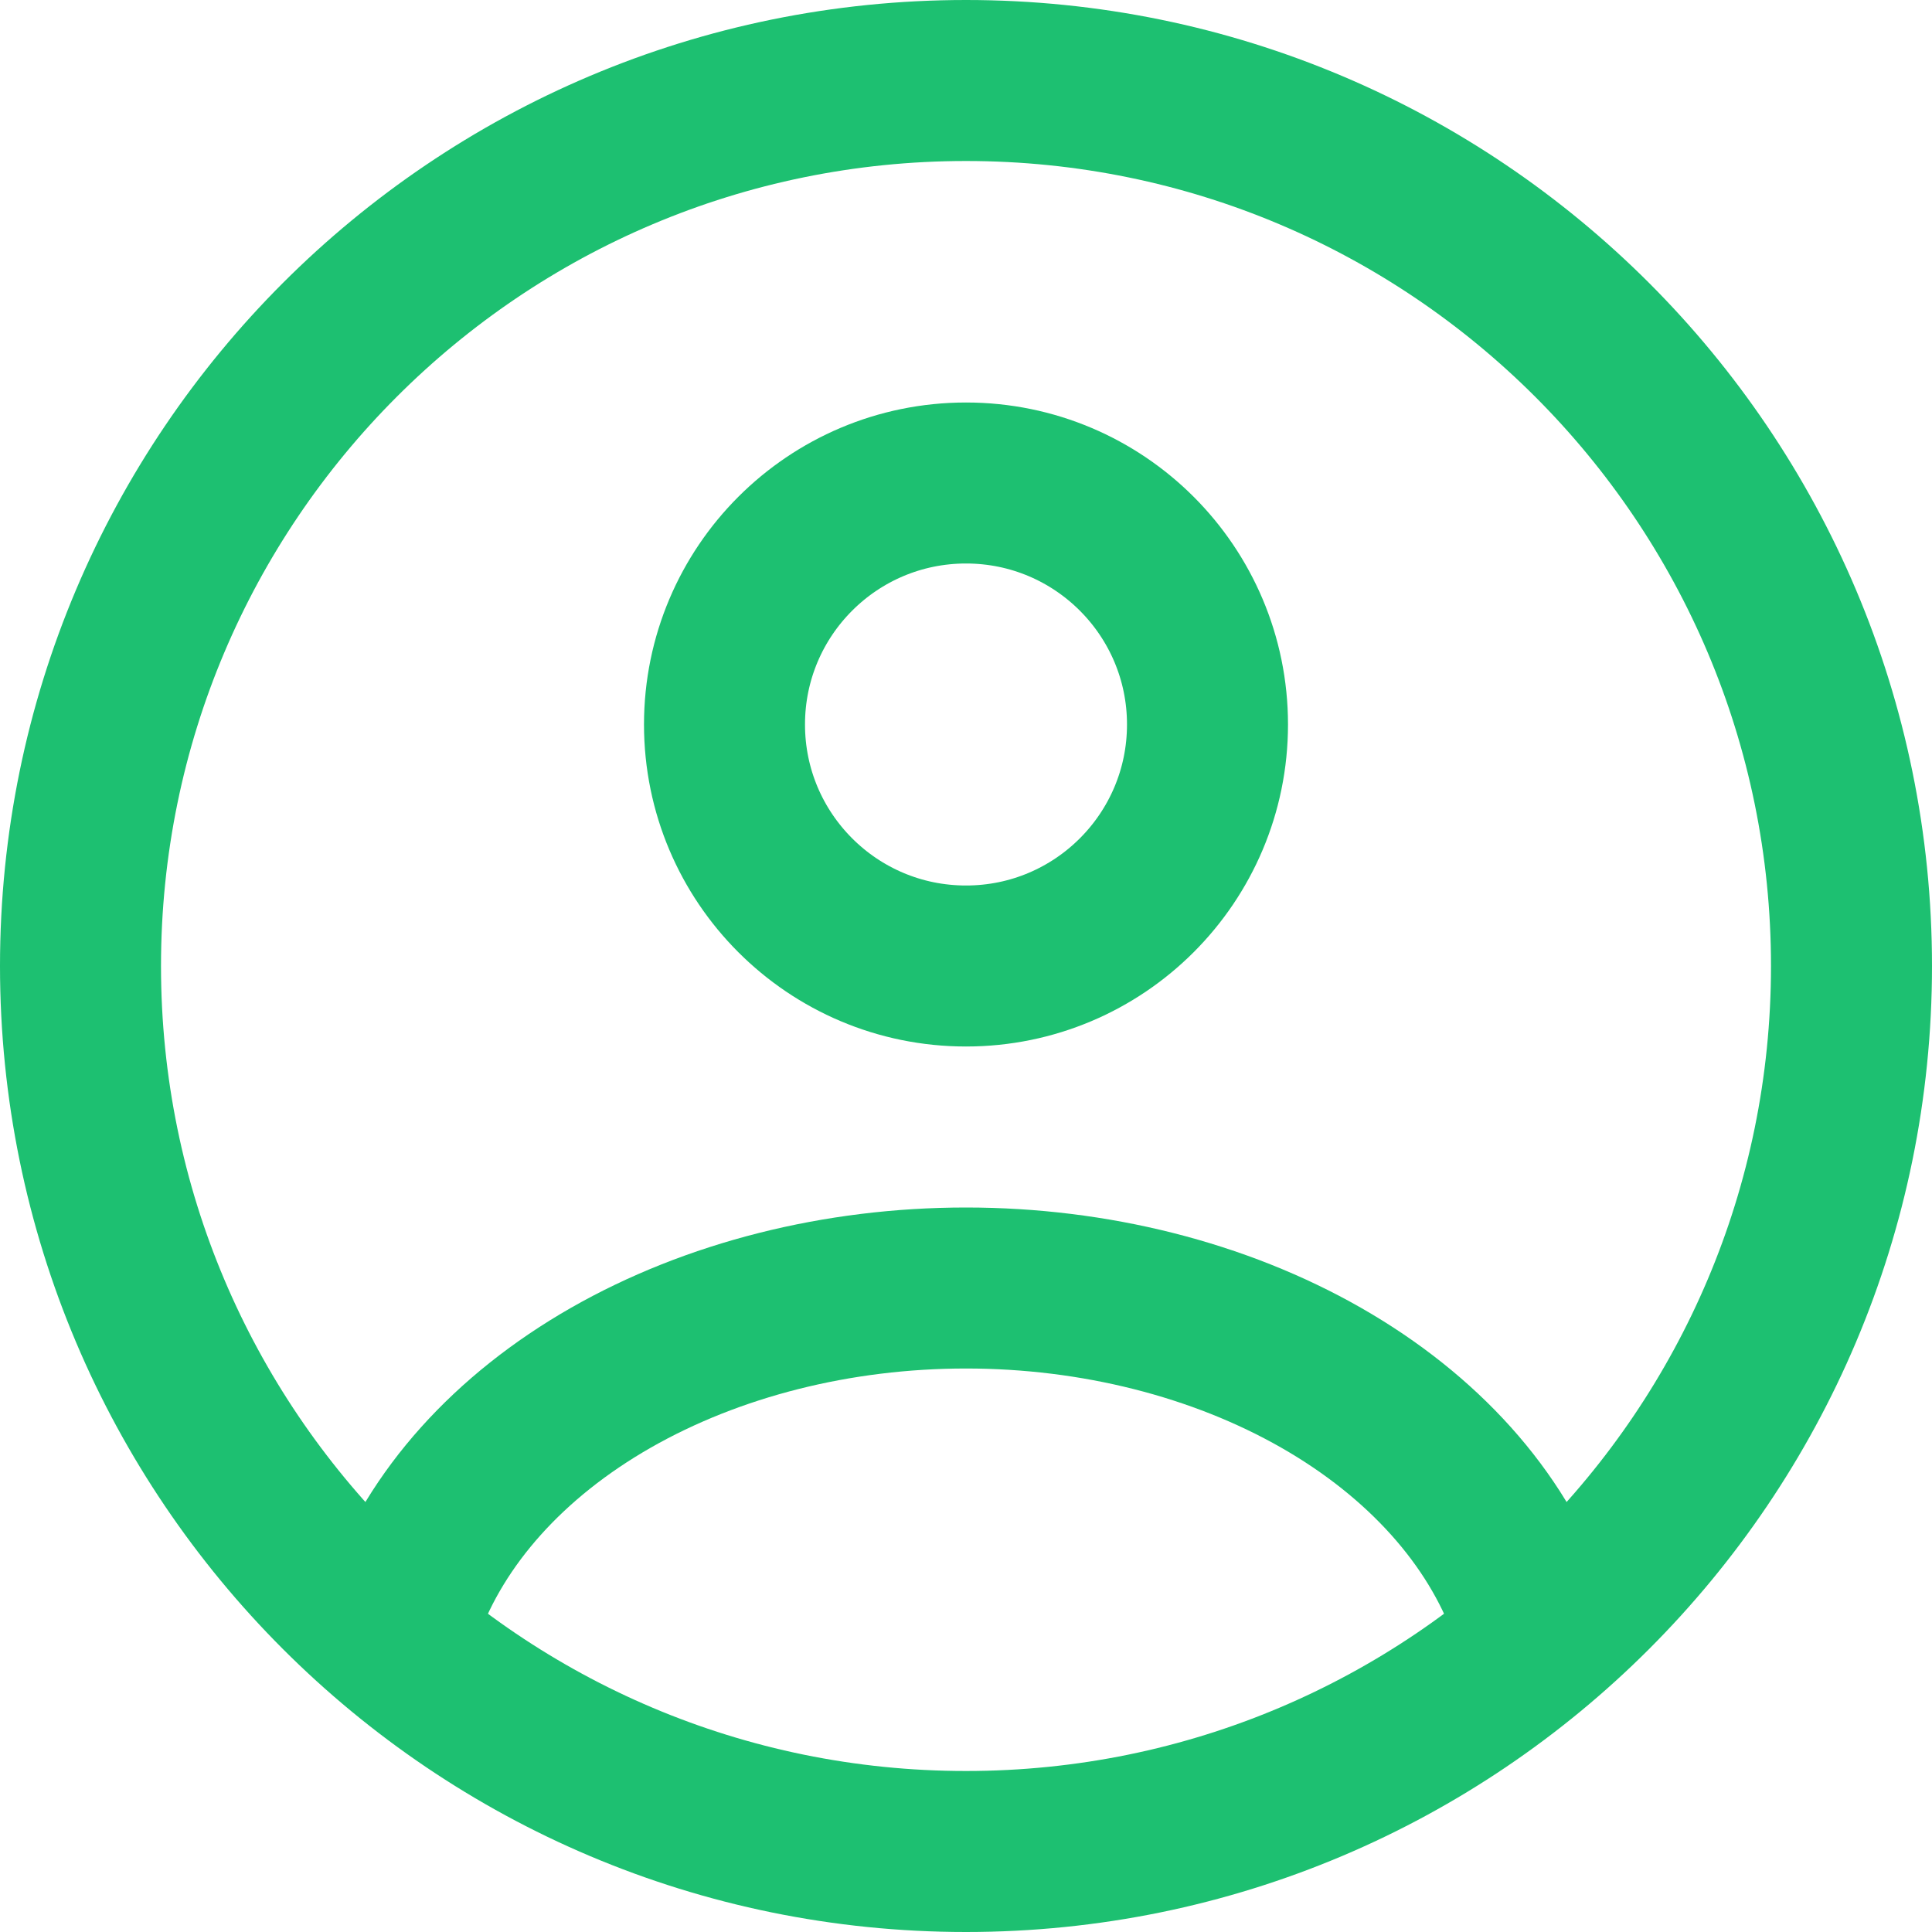
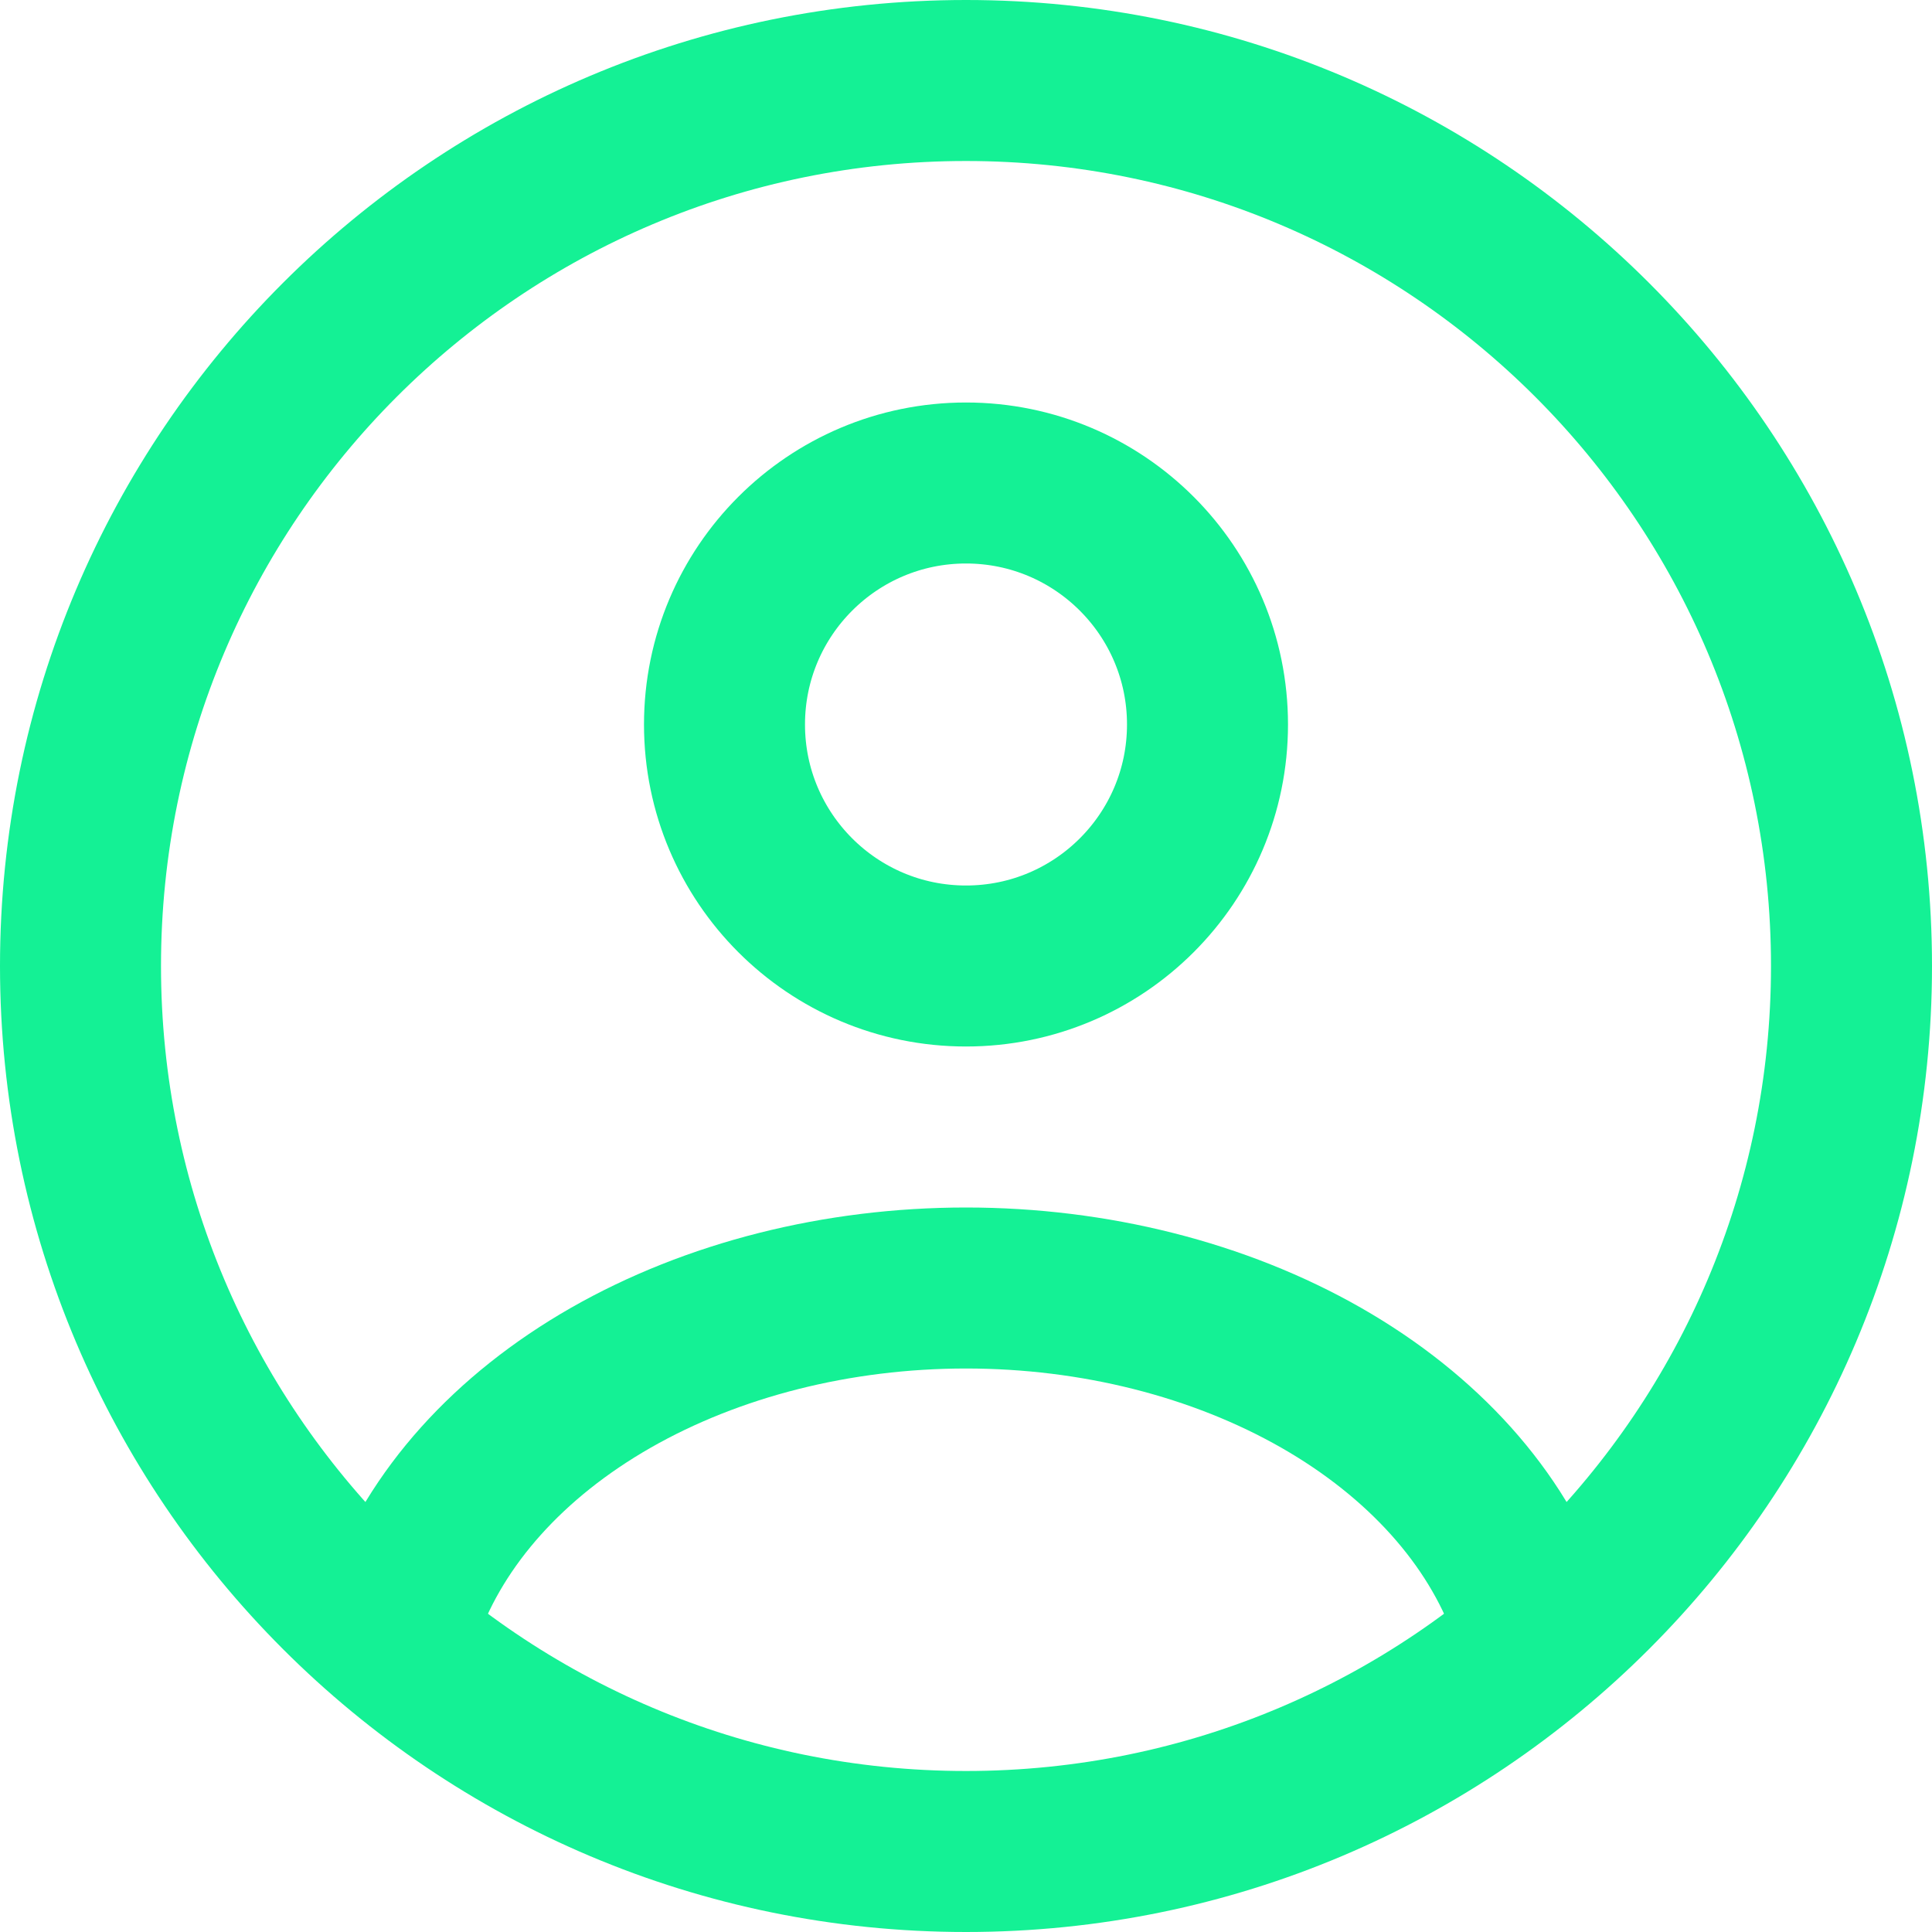
<svg xmlns="http://www.w3.org/2000/svg" width="24" height="24" viewBox="0 0 24 24" fill="none">
-   <circle cx="12" cy="9" r="3" stroke="#1DC071" stroke-width="2" stroke-linecap="round" />
-   <circle cx="12" cy="12" r="11" stroke="#1DC071" stroke-width="2" />
-   <path d="M19 20C18.587 18.852 17.677 17.838 16.412 17.115C15.146 16.392 13.595 16 12 16C10.405 16 8.854 16.392 7.588 17.115C6.323 17.838 5.413 18.852 5 20" stroke="#1DC071" stroke-width="2" stroke-linecap="round" />
+   <circle cx="12" cy="9" r="3" stroke="#14f195" stroke-width="2" stroke-linecap="round" />
+   <circle cx="12" cy="12" r="11" stroke="#14f195" stroke-width="2" />
+   <path d="M19 20C18.587 18.852 17.677 17.838 16.412 17.115C15.146 16.392 13.595 16 12 16C10.405 16 8.854 16.392 7.588 17.115C6.323 17.838 5.413 18.852 5 20" stroke="#14f195" stroke-width="2" stroke-linecap="round" />
</svg>
